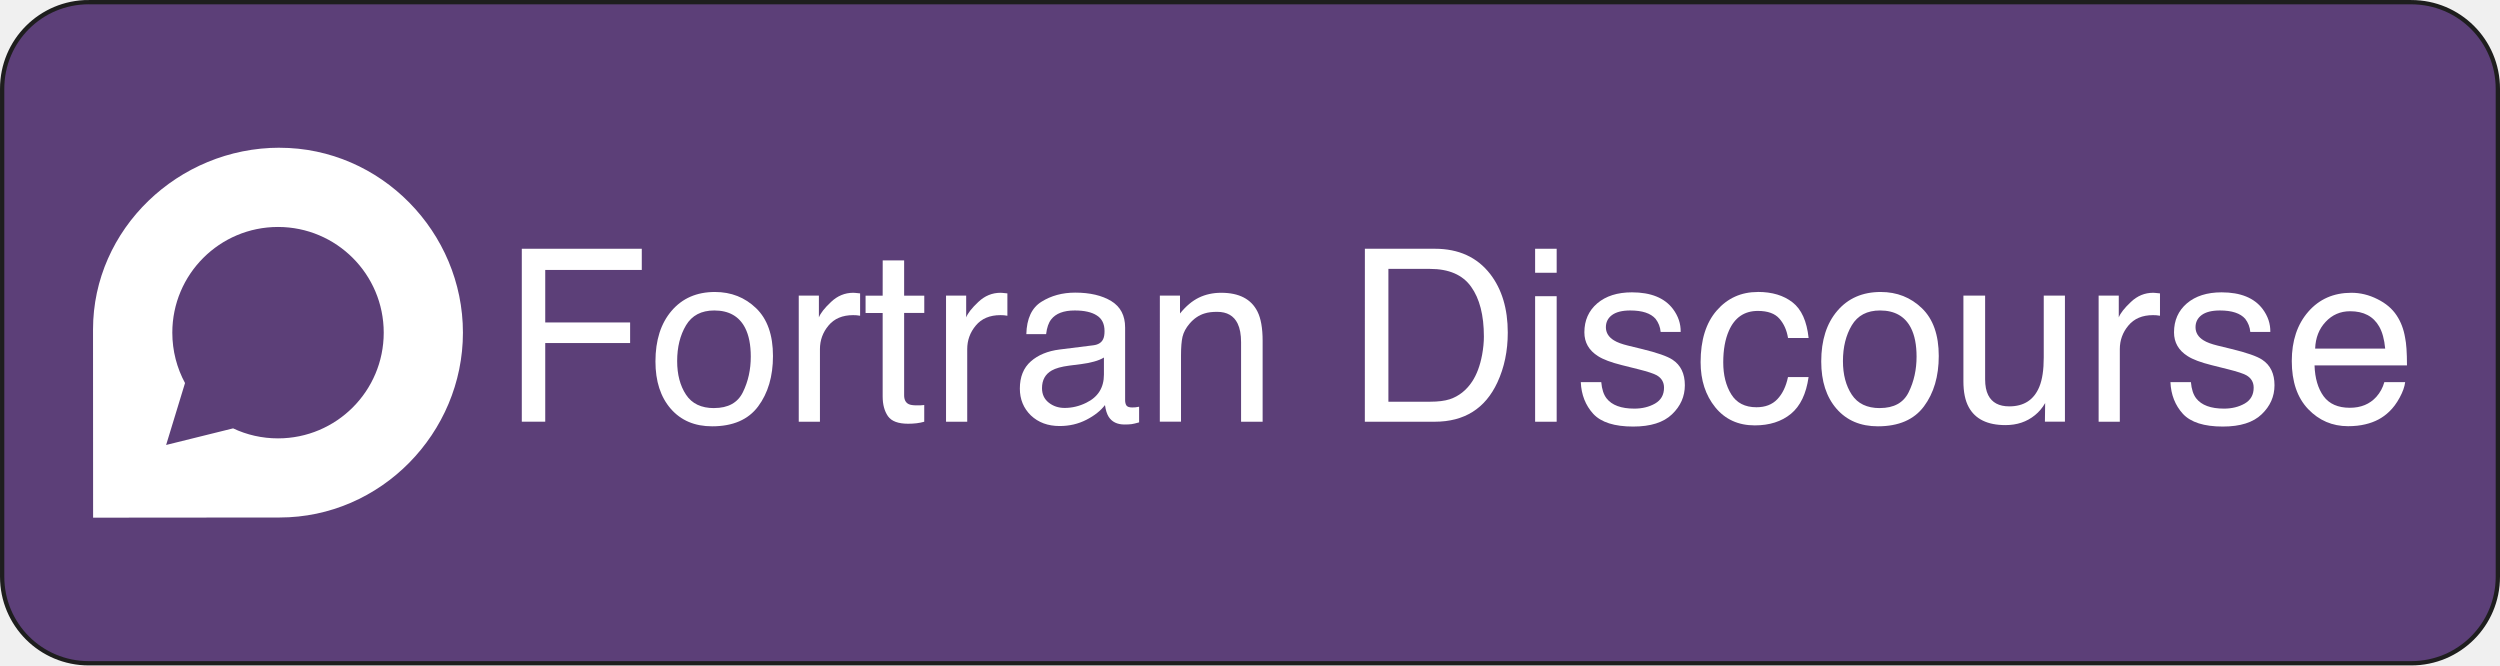
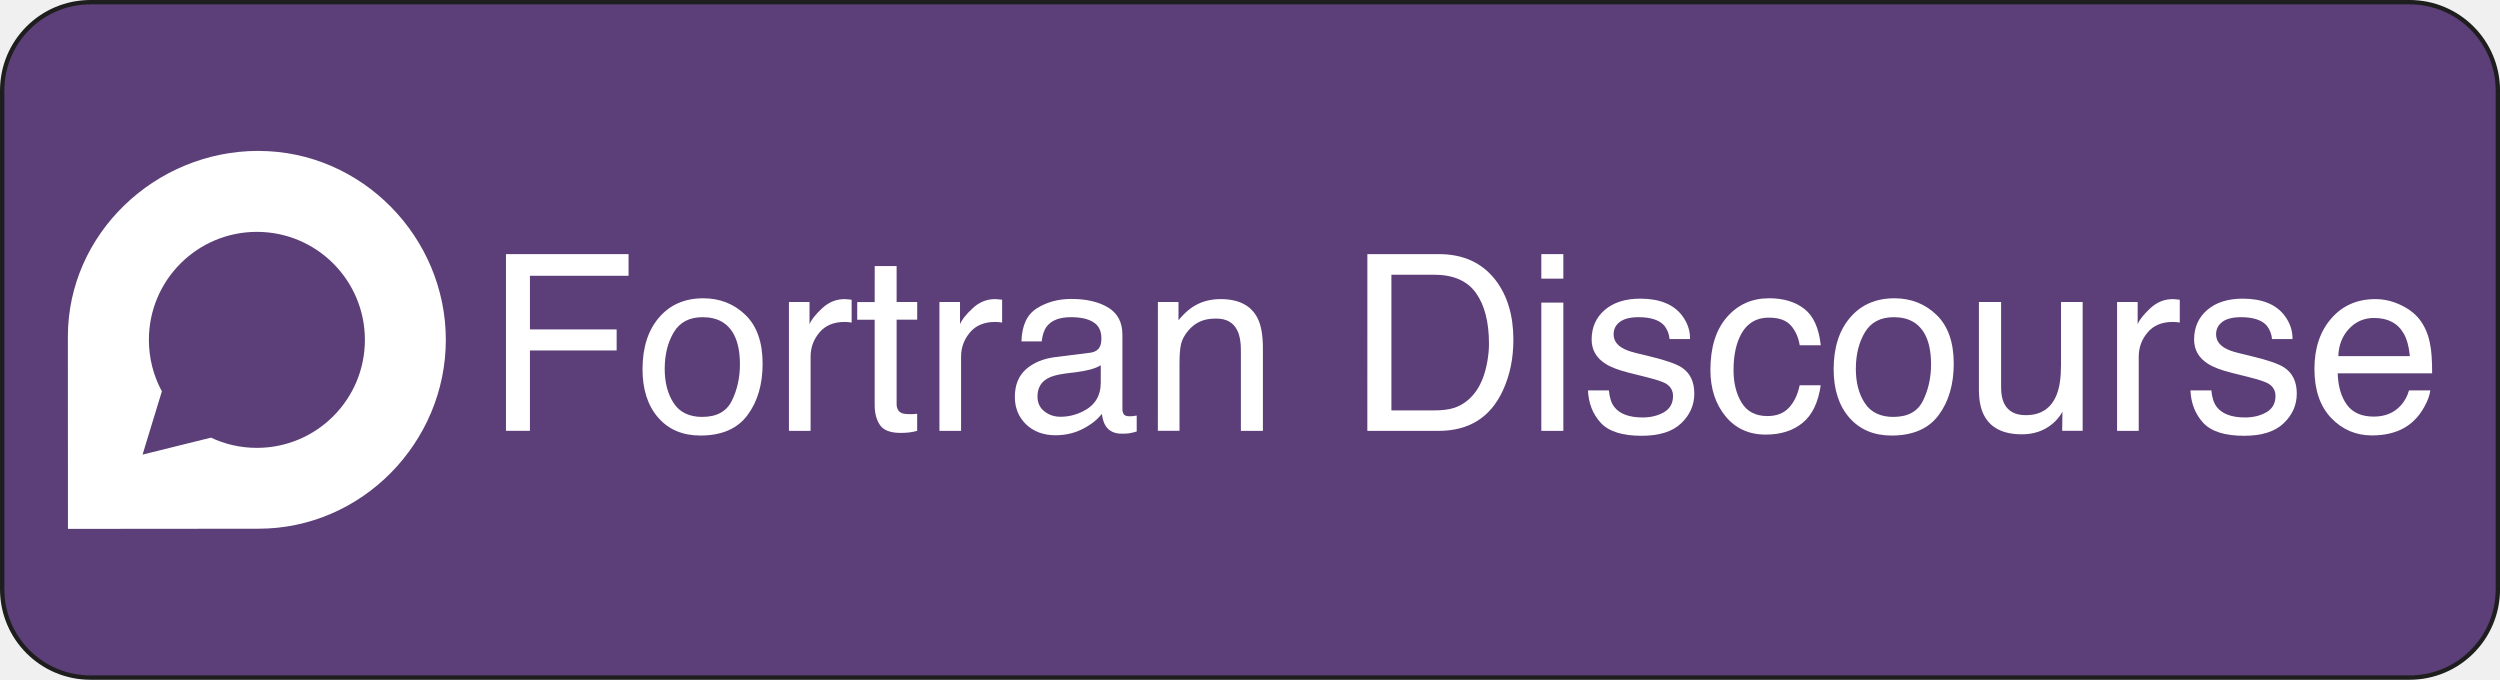
- <svg xmlns="http://www.w3.org/2000/svg" width="62.177mm" height="16.549mm" viewBox="0 0 62.177 16.549" version="1.1" id="svg5">
+ <svg xmlns="http://www.w3.org/2000/svg" width="60.854mm" height="16.547mm" viewBox="0 0 60.854 16.547" version="1.1" id="svg5">
  <defs id="defs2">
    <rect x="170.49" y="421.977" width="490.708" height="35.169" id="rect8622" />
  </defs>
-   <g id="layer1" transform="translate(-66.72194,-56.35875)">
+   <g id="layer1" transform="translate(-68.04485,-54.70004)">
    <g id="layer1-3" transform="matrix(1.043192,0,0,1.043192,-52.90714,22.27594)" />
-     <g id="readme.discourse" style="display:inline" transform="translate(35.02798,12.38147)">
-       <path id="rect20357" style="fill:#5c3f78;stroke:#1e1e1e;stroke-width:0.214;paint-order:stroke fill markers" d="M 33.902,44.085 H 91.663 c 1.164,0 2.101,0.937 2.101,2.101 v 12.133 c 0,1.164 -0.937,2.101 -2.101,2.101 H 33.902 c -1.164,0 -2.101,-0.937 -2.101,-2.101 V 46.185 c 0,-1.164 0.937,-2.101 2.101,-2.101 z" />
-       <g id="g38760" transform="translate(0.357511,-0.1239741)">
+     <g id="readme.discourse" style="display:inline" transform="translate(36.35089,10.72277)">
+       <path id="rect20357" style="fill:#5c3f78;stroke:#1e1e1e;stroke-width:0.212;paint-order:stroke fill markers" d="m 33.901,44.083 h 56.441 c 1.164,0 2.101,0.937 2.101,2.101 v 12.133 c 0,1.164 -0.937,2.101 -2.101,2.101 H 33.901 c -1.164,0 -2.101,-0.937 -2.101,-2.101 V 46.184 c 0,-1.164 0.937,-2.101 2.101,-2.101 z" />
+       <g id="g38760" transform="translate(-0.303936,-0.1249687)">
        <g aria-label="Fortran Discourse" id="text2564" style="font-size:5.997px;line-height:1.25;font-family:Helvetica;-inkscape-font-specification:Helvetica;stroke-width:0.265">
-           <path d="m 44.314,50.288 h 2.984 v 0.527 h -2.401 v 1.306 h 2.111 v 0.512 h -2.111 v 1.956 h -0.583 z" style="fill:#ffffff" id="path5556" />
-           <path d="m 49.096,54.25 q 0.524,0 0.717,-0.395 0.196,-0.398 0.196,-0.884 0,-0.439 -0.141,-0.715 -0.223,-0.433 -0.767,-0.433 -0.483,0 -0.703,0.369 -0.22,0.369 -0.22,0.89 0,0.501 0.22,0.835 0.22,0.334 0.697,0.334 z m 0.021,-2.887 q 0.606,0 1.025,0.404 0.419,0.404 0.419,1.189 0,0.758 -0.369,1.253 -0.369,0.495 -1.145,0.495 -0.647,0 -1.028,-0.436 -0.381,-0.439 -0.381,-1.177 0,-0.791 0.401,-1.259 0.401,-0.469 1.078,-0.469 z m -0.018,0.015 z" style="fill:#ffffff" id="path5558" />
-           <path d="m 51.202,51.453 h 0.501 v 0.542 q 0.061,-0.158 0.302,-0.384 0.24,-0.228 0.553,-0.228 0.015,0 0.05,0.003 0.035,0.003 0.12,0.012 v 0.556 q -0.047,-0.009 -0.088,-0.012 -0.038,-0.003 -0.085,-0.003 -0.398,0 -0.612,0.258 -0.214,0.255 -0.214,0.589 v 1.804 h -0.527 z" style="fill:#ffffff" id="path5560" />
-           <path d="m 53.29,50.578 h 0.533 v 0.876 h 0.501 v 0.43 h -0.501 v 2.047 q 0,0.164 0.111,0.22 0.061,0.032 0.205,0.032 0.038,0 0.082,0 0.044,-0.003 0.102,-0.009 v 0.416 q -0.091,0.026 -0.19,0.038 -0.097,0.012 -0.211,0.012 -0.369,0 -0.501,-0.187 -0.132,-0.19 -0.132,-0.492 v -2.076 h -0.425 v -0.43 h 0.425 z" style="fill:#ffffff" id="path5562" />
-           <path d="m 54.865,51.453 h 0.501 v 0.542 q 0.061,-0.158 0.302,-0.384 0.24,-0.228 0.553,-0.228 0.015,0 0.05,0.003 0.035,0.003 0.12,0.012 v 0.556 q -0.047,-0.009 -0.088,-0.012 -0.038,-0.003 -0.085,-0.003 -0.398,0 -0.612,0.258 -0.214,0.255 -0.214,0.589 v 1.804 h -0.527 z" style="fill:#ffffff" id="path5564" />
-           <path d="m 57.252,53.755 q 0,0.228 0.167,0.36 0.167,0.132 0.395,0.132 0.278,0 0.539,-0.129 0.439,-0.214 0.439,-0.7 v -0.425 q -0.097,0.061 -0.249,0.102 -0.152,0.041 -0.299,0.059 l -0.319,0.041 q -0.287,0.038 -0.43,0.12 -0.243,0.138 -0.243,0.439 z m 1.277,-1.066 q 0.182,-0.023 0.243,-0.152 0.035,-0.07 0.035,-0.202 0,-0.269 -0.193,-0.389 -0.19,-0.123 -0.548,-0.123 -0.413,0 -0.586,0.223 -0.097,0.123 -0.126,0.366 h -0.492 q 0.015,-0.58 0.375,-0.805 0.363,-0.228 0.84,-0.228 0.553,0 0.899,0.211 0.343,0.211 0.343,0.656 v 1.807 q 0,0.082 0.032,0.132 0.035,0.05 0.143,0.05 0.035,0 0.079,-0.003 0.044,-0.006 0.094,-0.015 v 0.389 q -0.123,0.035 -0.187,0.044 -0.064,0.009 -0.176,0.009 -0.272,0 -0.395,-0.193 -0.064,-0.102 -0.091,-0.29 -0.161,0.211 -0.463,0.366 -0.302,0.155 -0.665,0.155 -0.436,0 -0.715,-0.264 Q 56.701,54.165 56.701,53.766 q 0,-0.436 0.272,-0.676 0.272,-0.24 0.715,-0.296 z M 58.092,51.377 Z" style="fill:#ffffff" id="path5566" />
-           <path d="m 60.183,51.453 h 0.501 v 0.445 q 0.223,-0.275 0.471,-0.395 0.249,-0.12 0.553,-0.12 0.668,0 0.902,0.466 0.129,0.255 0.129,0.729 v 2.012 h -0.536 v -1.977 q 0,-0.287 -0.085,-0.463 -0.141,-0.293 -0.51,-0.293 -0.187,0 -0.307,0.038 -0.217,0.064 -0.381,0.258 -0.132,0.155 -0.173,0.322 -0.038,0.164 -0.038,0.471 v 1.643 h -0.527 z m 1.239,-0.076 z" style="fill:#ffffff" id="path5568" />
-           <path d="m 66.907,54.092 q 0.296,0 0.486,-0.061 0.34,-0.114 0.556,-0.439 0.173,-0.261 0.249,-0.668 0.044,-0.243 0.044,-0.451 0,-0.799 -0.319,-1.242 -0.316,-0.442 -1.022,-0.442 h -1.034 v 3.303 z m -1.625,-3.804 h 1.742 q 0.887,0 1.376,0.63 0.436,0.568 0.436,1.455 0,0.685 -0.258,1.239 -0.454,0.978 -1.561,0.978 h -1.736 z" style="fill:#ffffff" id="path5570" />
-           <path d="m 69.516,51.468 h 0.536 v 3.122 h -0.536 z m 0,-1.18 h 0.536 v 0.597 h -0.536 z" style="fill:#ffffff" id="path5572" />
-           <path d="m 71.161,53.605 q 0.023,0.264 0.132,0.404 0.199,0.255 0.691,0.255 0.293,0 0.515,-0.126 0.223,-0.129 0.223,-0.395 0,-0.202 -0.179,-0.307 -0.114,-0.064 -0.451,-0.149 l -0.419,-0.105 q -0.401,-0.1 -0.592,-0.223 -0.34,-0.214 -0.34,-0.592 0,-0.445 0.319,-0.72 0.322,-0.275 0.864,-0.275 0.709,0 1.022,0.416 0.196,0.264 0.19,0.568 h -0.498 q -0.015,-0.179 -0.126,-0.325 -0.182,-0.208 -0.63,-0.208 -0.299,0 -0.454,0.114 -0.152,0.114 -0.152,0.302 0,0.205 0.202,0.328 0.117,0.073 0.346,0.129 l 0.348,0.085 q 0.568,0.138 0.761,0.266 0.307,0.202 0.307,0.635 0,0.419 -0.319,0.723 -0.316,0.305 -0.966,0.305 -0.7,0 -0.993,-0.316 -0.29,-0.319 -0.31,-0.788 z M 71.94,51.377 Z" style="fill:#ffffff" id="path5574" />
-           <path d="m 75.056,51.362 q 0.53,0 0.861,0.258 0.334,0.258 0.401,0.887 h -0.512 q -0.047,-0.29 -0.214,-0.48 -0.167,-0.193 -0.536,-0.193 -0.504,0 -0.72,0.492 -0.141,0.319 -0.141,0.788 0,0.471 0.199,0.794 0.199,0.322 0.627,0.322 0.328,0 0.518,-0.199 0.193,-0.202 0.266,-0.551 h 0.512 q -0.088,0.624 -0.439,0.914 -0.351,0.287 -0.899,0.287 -0.615,0 -0.981,-0.448 -0.366,-0.451 -0.366,-1.124 0,-0.826 0.401,-1.286 0.401,-0.46 1.022,-0.46 z m -0.082,0.015 z" style="fill:#ffffff" id="path5576" />
-           <path d="m 78.09,54.25 q 0.524,0 0.717,-0.395 0.196,-0.398 0.196,-0.884 0,-0.439 -0.141,-0.715 -0.223,-0.433 -0.767,-0.433 -0.483,0 -0.703,0.369 -0.22,0.369 -0.22,0.89 0,0.501 0.22,0.835 0.22,0.334 0.697,0.334 z m 0.021,-2.887 q 0.606,0 1.025,0.404 0.419,0.404 0.419,1.189 0,0.758 -0.369,1.253 -0.369,0.495 -1.145,0.495 -0.647,0 -1.028,-0.436 -0.381,-0.439 -0.381,-1.177 0,-0.791 0.401,-1.259 0.401,-0.469 1.078,-0.469 z m -0.018,0.015 z" style="fill:#ffffff" id="path5578" />
-           <path d="m 80.708,51.453 v 2.082 q 0,0.24 0.076,0.392 0.141,0.281 0.524,0.281 0.551,0 0.75,-0.492 0.108,-0.264 0.108,-0.723 v -1.54 h 0.527 v 3.136 H 82.195 l 0.006,-0.463 q -0.102,0.179 -0.255,0.302 -0.302,0.246 -0.732,0.246 -0.671,0 -0.914,-0.448 -0.132,-0.24 -0.132,-0.641 v -2.132 z m 0.723,-0.076 z" style="fill:#ffffff" id="path5580" />
-           <path d="m 83.531,51.453 h 0.501 v 0.542 q 0.061,-0.158 0.302,-0.384 0.24,-0.228 0.553,-0.228 0.015,0 0.05,0.003 0.035,0.003 0.12,0.012 v 0.556 q -0.047,-0.009 -0.088,-0.012 -0.038,-0.003 -0.085,-0.003 -0.398,0 -0.612,0.258 -0.214,0.255 -0.214,0.589 v 1.804 H 83.531 Z" style="fill:#ffffff" id="path5582" />
-           <path d="m 85.826,53.605 q 0.023,0.264 0.132,0.404 0.199,0.255 0.691,0.255 0.293,0 0.515,-0.126 0.223,-0.129 0.223,-0.395 0,-0.202 -0.179,-0.307 -0.114,-0.064 -0.451,-0.149 l -0.419,-0.105 q -0.401,-0.1 -0.592,-0.223 -0.34,-0.214 -0.34,-0.592 0,-0.445 0.319,-0.72 0.322,-0.275 0.864,-0.275 0.709,0 1.022,0.416 0.196,0.264 0.19,0.568 h -0.498 q -0.015,-0.179 -0.126,-0.325 -0.182,-0.208 -0.63,-0.208 -0.299,0 -0.454,0.114 -0.152,0.114 -0.152,0.302 0,0.205 0.202,0.328 0.117,0.073 0.346,0.129 l 0.348,0.085 q 0.568,0.138 0.761,0.266 0.307,0.202 0.307,0.635 0,0.419 -0.319,0.723 -0.316,0.305 -0.966,0.305 -0.7,0 -0.993,-0.316 -0.29,-0.319 -0.31,-0.788 z m 0.779,-2.228 z" style="fill:#ffffff" id="path5584" />
-           <path d="m 89.818,51.383 q 0.334,0 0.647,0.158 0.313,0.155 0.477,0.404 0.158,0.237 0.211,0.553 0.047,0.217 0.047,0.691 h -2.299 q 0.015,0.477 0.225,0.767 0.211,0.287 0.653,0.287 0.413,0 0.659,-0.272 0.141,-0.158 0.199,-0.366 h 0.518 q -0.021,0.173 -0.138,0.387 -0.114,0.211 -0.258,0.346 -0.24,0.234 -0.594,0.316 -0.19,0.047 -0.43,0.047 -0.586,0 -0.993,-0.425 -0.407,-0.428 -0.407,-1.195 0,-0.756 0.41,-1.227 0.41,-0.471 1.072,-0.471 z m 0.84,1.388 q -0.032,-0.343 -0.149,-0.548 -0.217,-0.381 -0.723,-0.381 -0.363,0 -0.609,0.264 -0.246,0.261 -0.261,0.665 z M 89.768,51.377 Z" style="fill:#ffffff" id="path5586" />
+           <path d="m 44.314,50.288 h 2.984 v 0.527 h -2.401 v 1.306 h 2.111 v 0.512 h -2.111 v 1.956 h -0.583 z" style="fill:#ffffff" id="path1019" />
+           <path d="m 49.096,54.25 q 0.524,0 0.717,-0.395 0.196,-0.398 0.196,-0.884 0,-0.439 -0.141,-0.715 -0.223,-0.433 -0.767,-0.433 -0.483,0 -0.703,0.369 -0.22,0.369 -0.22,0.89 0,0.501 0.22,0.835 0.22,0.334 0.697,0.334 z m 0.021,-2.887 q 0.606,0 1.025,0.404 0.419,0.404 0.419,1.189 0,0.758 -0.369,1.253 -0.369,0.495 -1.145,0.495 -0.647,0 -1.028,-0.436 -0.381,-0.439 -0.381,-1.177 0,-0.791 0.401,-1.259 0.401,-0.469 1.078,-0.469 z m -0.018,0.015 z" style="fill:#ffffff" id="path1021" />
+           <path d="m 51.202,51.453 h 0.501 v 0.542 q 0.061,-0.158 0.302,-0.384 0.24,-0.228 0.553,-0.228 0.015,0 0.05,0.003 0.035,0.003 0.12,0.012 v 0.556 q -0.047,-0.009 -0.088,-0.012 -0.038,-0.003 -0.085,-0.003 -0.398,0 -0.612,0.258 -0.214,0.255 -0.214,0.589 v 1.804 h -0.527 z" style="fill:#ffffff" id="path1023" />
+           <path d="m 53.29,50.578 h 0.533 v 0.876 h 0.501 v 0.43 h -0.501 v 2.047 q 0,0.164 0.111,0.22 0.061,0.032 0.205,0.032 0.038,0 0.082,0 0.044,-0.003 0.102,-0.009 v 0.416 q -0.091,0.026 -0.19,0.038 -0.097,0.012 -0.211,0.012 -0.369,0 -0.501,-0.187 -0.132,-0.19 -0.132,-0.492 v -2.076 h -0.425 v -0.43 h 0.425 z" style="fill:#ffffff" id="path1025" />
+           <path d="m 54.865,51.453 h 0.501 v 0.542 q 0.061,-0.158 0.302,-0.384 0.24,-0.228 0.553,-0.228 0.015,0 0.05,0.003 0.035,0.003 0.12,0.012 v 0.556 q -0.047,-0.009 -0.088,-0.012 -0.038,-0.003 -0.085,-0.003 -0.398,0 -0.612,0.258 -0.214,0.255 -0.214,0.589 v 1.804 h -0.527 z" style="fill:#ffffff" id="path1027" />
+           <path d="m 57.252,53.755 q 0,0.228 0.167,0.36 0.167,0.132 0.395,0.132 0.278,0 0.539,-0.129 0.439,-0.214 0.439,-0.7 v -0.425 q -0.097,0.061 -0.249,0.102 -0.152,0.041 -0.299,0.059 l -0.319,0.041 q -0.287,0.038 -0.43,0.12 -0.243,0.138 -0.243,0.439 z m 1.277,-1.066 q 0.182,-0.023 0.243,-0.152 0.035,-0.07 0.035,-0.202 0,-0.269 -0.193,-0.389 -0.19,-0.123 -0.548,-0.123 -0.413,0 -0.586,0.223 -0.097,0.123 -0.126,0.366 h -0.492 q 0.015,-0.58 0.375,-0.805 0.363,-0.228 0.84,-0.228 0.553,0 0.899,0.211 0.343,0.211 0.343,0.656 v 1.807 q 0,0.082 0.032,0.132 0.035,0.05 0.143,0.05 0.035,0 0.079,-0.003 0.044,-0.006 0.094,-0.015 v 0.389 q -0.123,0.035 -0.187,0.044 -0.064,0.009 -0.176,0.009 -0.272,0 -0.395,-0.193 -0.064,-0.102 -0.091,-0.29 -0.161,0.211 -0.463,0.366 -0.302,0.155 -0.665,0.155 -0.436,0 -0.715,-0.264 Q 56.701,54.165 56.701,53.766 q 0,-0.436 0.272,-0.676 0.272,-0.24 0.715,-0.296 z M 58.092,51.377 Z" style="fill:#ffffff" id="path1029" />
+           <path d="m 60.183,51.453 h 0.501 v 0.445 q 0.223,-0.275 0.471,-0.395 0.249,-0.12 0.553,-0.12 0.668,0 0.902,0.466 0.129,0.255 0.129,0.729 v 2.012 h -0.536 v -1.977 q 0,-0.287 -0.085,-0.463 -0.141,-0.293 -0.51,-0.293 -0.187,0 -0.307,0.038 -0.217,0.064 -0.381,0.258 -0.132,0.155 -0.173,0.322 -0.038,0.164 -0.038,0.471 v 1.643 h -0.527 z m 1.239,-0.076 z" style="fill:#ffffff" id="path1031" />
+           <path d="m 66.907,54.092 q 0.296,0 0.486,-0.061 0.34,-0.114 0.556,-0.439 0.173,-0.261 0.249,-0.668 0.044,-0.243 0.044,-0.451 0,-0.799 -0.319,-1.242 -0.316,-0.442 -1.022,-0.442 h -1.034 v 3.303 z m -1.625,-3.804 h 1.742 q 0.887,0 1.376,0.63 0.436,0.568 0.436,1.455 0,0.685 -0.258,1.239 -0.454,0.978 -1.561,0.978 h -1.736 z" style="fill:#ffffff" id="path1033" />
+           <path d="m 69.516,51.468 h 0.536 v 3.122 h -0.536 z m 0,-1.18 h 0.536 v 0.597 h -0.536 z" style="fill:#ffffff" id="path1035" />
+           <path d="m 71.161,53.605 q 0.023,0.264 0.132,0.404 0.199,0.255 0.691,0.255 0.293,0 0.515,-0.126 0.223,-0.129 0.223,-0.395 0,-0.202 -0.179,-0.307 -0.114,-0.064 -0.451,-0.149 l -0.419,-0.105 q -0.401,-0.1 -0.592,-0.223 -0.34,-0.214 -0.34,-0.592 0,-0.445 0.319,-0.72 0.322,-0.275 0.864,-0.275 0.709,0 1.022,0.416 0.196,0.264 0.19,0.568 h -0.498 q -0.015,-0.179 -0.126,-0.325 -0.182,-0.208 -0.63,-0.208 -0.299,0 -0.454,0.114 -0.152,0.114 -0.152,0.302 0,0.205 0.202,0.328 0.117,0.073 0.346,0.129 l 0.348,0.085 q 0.568,0.138 0.761,0.266 0.307,0.202 0.307,0.635 0,0.419 -0.319,0.723 -0.316,0.305 -0.966,0.305 -0.7,0 -0.993,-0.316 -0.29,-0.319 -0.31,-0.788 z M 71.94,51.377 Z" style="fill:#ffffff" id="path1037" />
+           <path d="m 75.056,51.362 q 0.53,0 0.861,0.258 0.334,0.258 0.401,0.887 h -0.512 q -0.047,-0.29 -0.214,-0.48 -0.167,-0.193 -0.536,-0.193 -0.504,0 -0.72,0.492 -0.141,0.319 -0.141,0.788 0,0.471 0.199,0.794 0.199,0.322 0.627,0.322 0.328,0 0.518,-0.199 0.193,-0.202 0.266,-0.551 h 0.512 q -0.088,0.624 -0.439,0.914 -0.351,0.287 -0.899,0.287 -0.615,0 -0.981,-0.448 -0.366,-0.451 -0.366,-1.124 0,-0.826 0.401,-1.286 0.401,-0.46 1.022,-0.46 z m -0.082,0.015 z" style="fill:#ffffff" id="path1039" />
+           <path d="m 78.09,54.25 q 0.524,0 0.717,-0.395 0.196,-0.398 0.196,-0.884 0,-0.439 -0.141,-0.715 -0.223,-0.433 -0.767,-0.433 -0.483,0 -0.703,0.369 -0.22,0.369 -0.22,0.89 0,0.501 0.22,0.835 0.22,0.334 0.697,0.334 z m 0.021,-2.887 q 0.606,0 1.025,0.404 0.419,0.404 0.419,1.189 0,0.758 -0.369,1.253 -0.369,0.495 -1.145,0.495 -0.647,0 -1.028,-0.436 -0.381,-0.439 -0.381,-1.177 0,-0.791 0.401,-1.259 0.401,-0.469 1.078,-0.469 z m -0.018,0.015 z" style="fill:#ffffff" id="path1041" />
+           <path d="m 80.708,51.453 v 2.082 q 0,0.24 0.076,0.392 0.141,0.281 0.524,0.281 0.551,0 0.75,-0.492 0.108,-0.264 0.108,-0.723 v -1.54 h 0.527 v 3.136 H 82.195 l 0.006,-0.463 q -0.102,0.179 -0.255,0.302 -0.302,0.246 -0.732,0.246 -0.671,0 -0.914,-0.448 -0.132,-0.24 -0.132,-0.641 v -2.132 z m 0.723,-0.076 z" style="fill:#ffffff" id="path1043" />
+           <path d="m 83.531,51.453 h 0.501 v 0.542 q 0.061,-0.158 0.302,-0.384 0.24,-0.228 0.553,-0.228 0.015,0 0.05,0.003 0.035,0.003 0.12,0.012 v 0.556 q -0.047,-0.009 -0.088,-0.012 -0.038,-0.003 -0.085,-0.003 -0.398,0 -0.612,0.258 -0.214,0.255 -0.214,0.589 v 1.804 h -0.527 z" style="fill:#ffffff" id="path1045" />
+           <path d="m 85.826,53.605 q 0.023,0.264 0.132,0.404 0.199,0.255 0.691,0.255 0.293,0 0.515,-0.126 0.223,-0.129 0.223,-0.395 0,-0.202 -0.179,-0.307 -0.114,-0.064 -0.451,-0.149 l -0.419,-0.105 q -0.401,-0.1 -0.592,-0.223 -0.34,-0.214 -0.34,-0.592 0,-0.445 0.319,-0.72 0.322,-0.275 0.864,-0.275 0.709,0 1.022,0.416 0.196,0.264 0.19,0.568 h -0.498 q -0.015,-0.179 -0.126,-0.325 -0.182,-0.208 -0.63,-0.208 -0.299,0 -0.454,0.114 -0.152,0.114 -0.152,0.302 0,0.205 0.202,0.328 0.117,0.073 0.346,0.129 l 0.348,0.085 q 0.568,0.138 0.761,0.266 0.307,0.202 0.307,0.635 0,0.419 -0.319,0.723 -0.316,0.305 -0.966,0.305 -0.7,0 -0.993,-0.316 -0.29,-0.319 -0.31,-0.788 z m 0.779,-2.228 z" style="fill:#ffffff" id="path1047" />
+           <path d="m 89.818,51.383 q 0.334,0 0.647,0.158 0.313,0.155 0.477,0.404 0.158,0.237 0.211,0.553 0.047,0.217 0.047,0.691 h -2.299 q 0.015,0.477 0.225,0.767 0.211,0.287 0.653,0.287 0.413,0 0.659,-0.272 0.141,-0.158 0.199,-0.366 h 0.518 q -0.021,0.173 -0.138,0.387 -0.114,0.211 -0.258,0.346 -0.24,0.234 -0.594,0.316 -0.19,0.047 -0.43,0.047 -0.586,0 -0.993,-0.425 -0.407,-0.428 -0.407,-1.195 0,-0.756 0.41,-1.227 0.41,-0.471 1.072,-0.471 z m 0.84,1.388 q -0.032,-0.343 -0.149,-0.548 -0.217,-0.381 -0.723,-0.381 -0.363,0 -0.609,0.264 -0.246,0.261 -0.261,0.665 z M 89.768,51.377 Z" style="fill:#ffffff" id="path1049" />
        </g>
        <path d="m 38.29,47.775 c -2.518,0 -4.64,2.023 -4.64,4.52 0,0.08 0.002,4.681 0.002,4.681 l 4.637,-0.004 c 2.52,0 4.561,-2.101 4.561,-4.598 0,-2.497 -2.041,-4.598 -4.561,-4.598 z m -0.039,7.229 c -0.398,0 -0.778,-0.088 -1.117,-0.249 l -1.666,0.413 0.47,-1.54 c -0.201,-0.372 -0.316,-0.799 -0.316,-1.253 0,-1.452 1.177,-2.629 2.629,-2.629 1.452,0 2.629,1.177 2.629,2.629 0,1.452 -1.177,2.629 -2.629,2.629 z" id="path20326" style="fill:#ffffff;stroke-width:0.021" />
      </g>
    </g>
  </g>
</svg>
